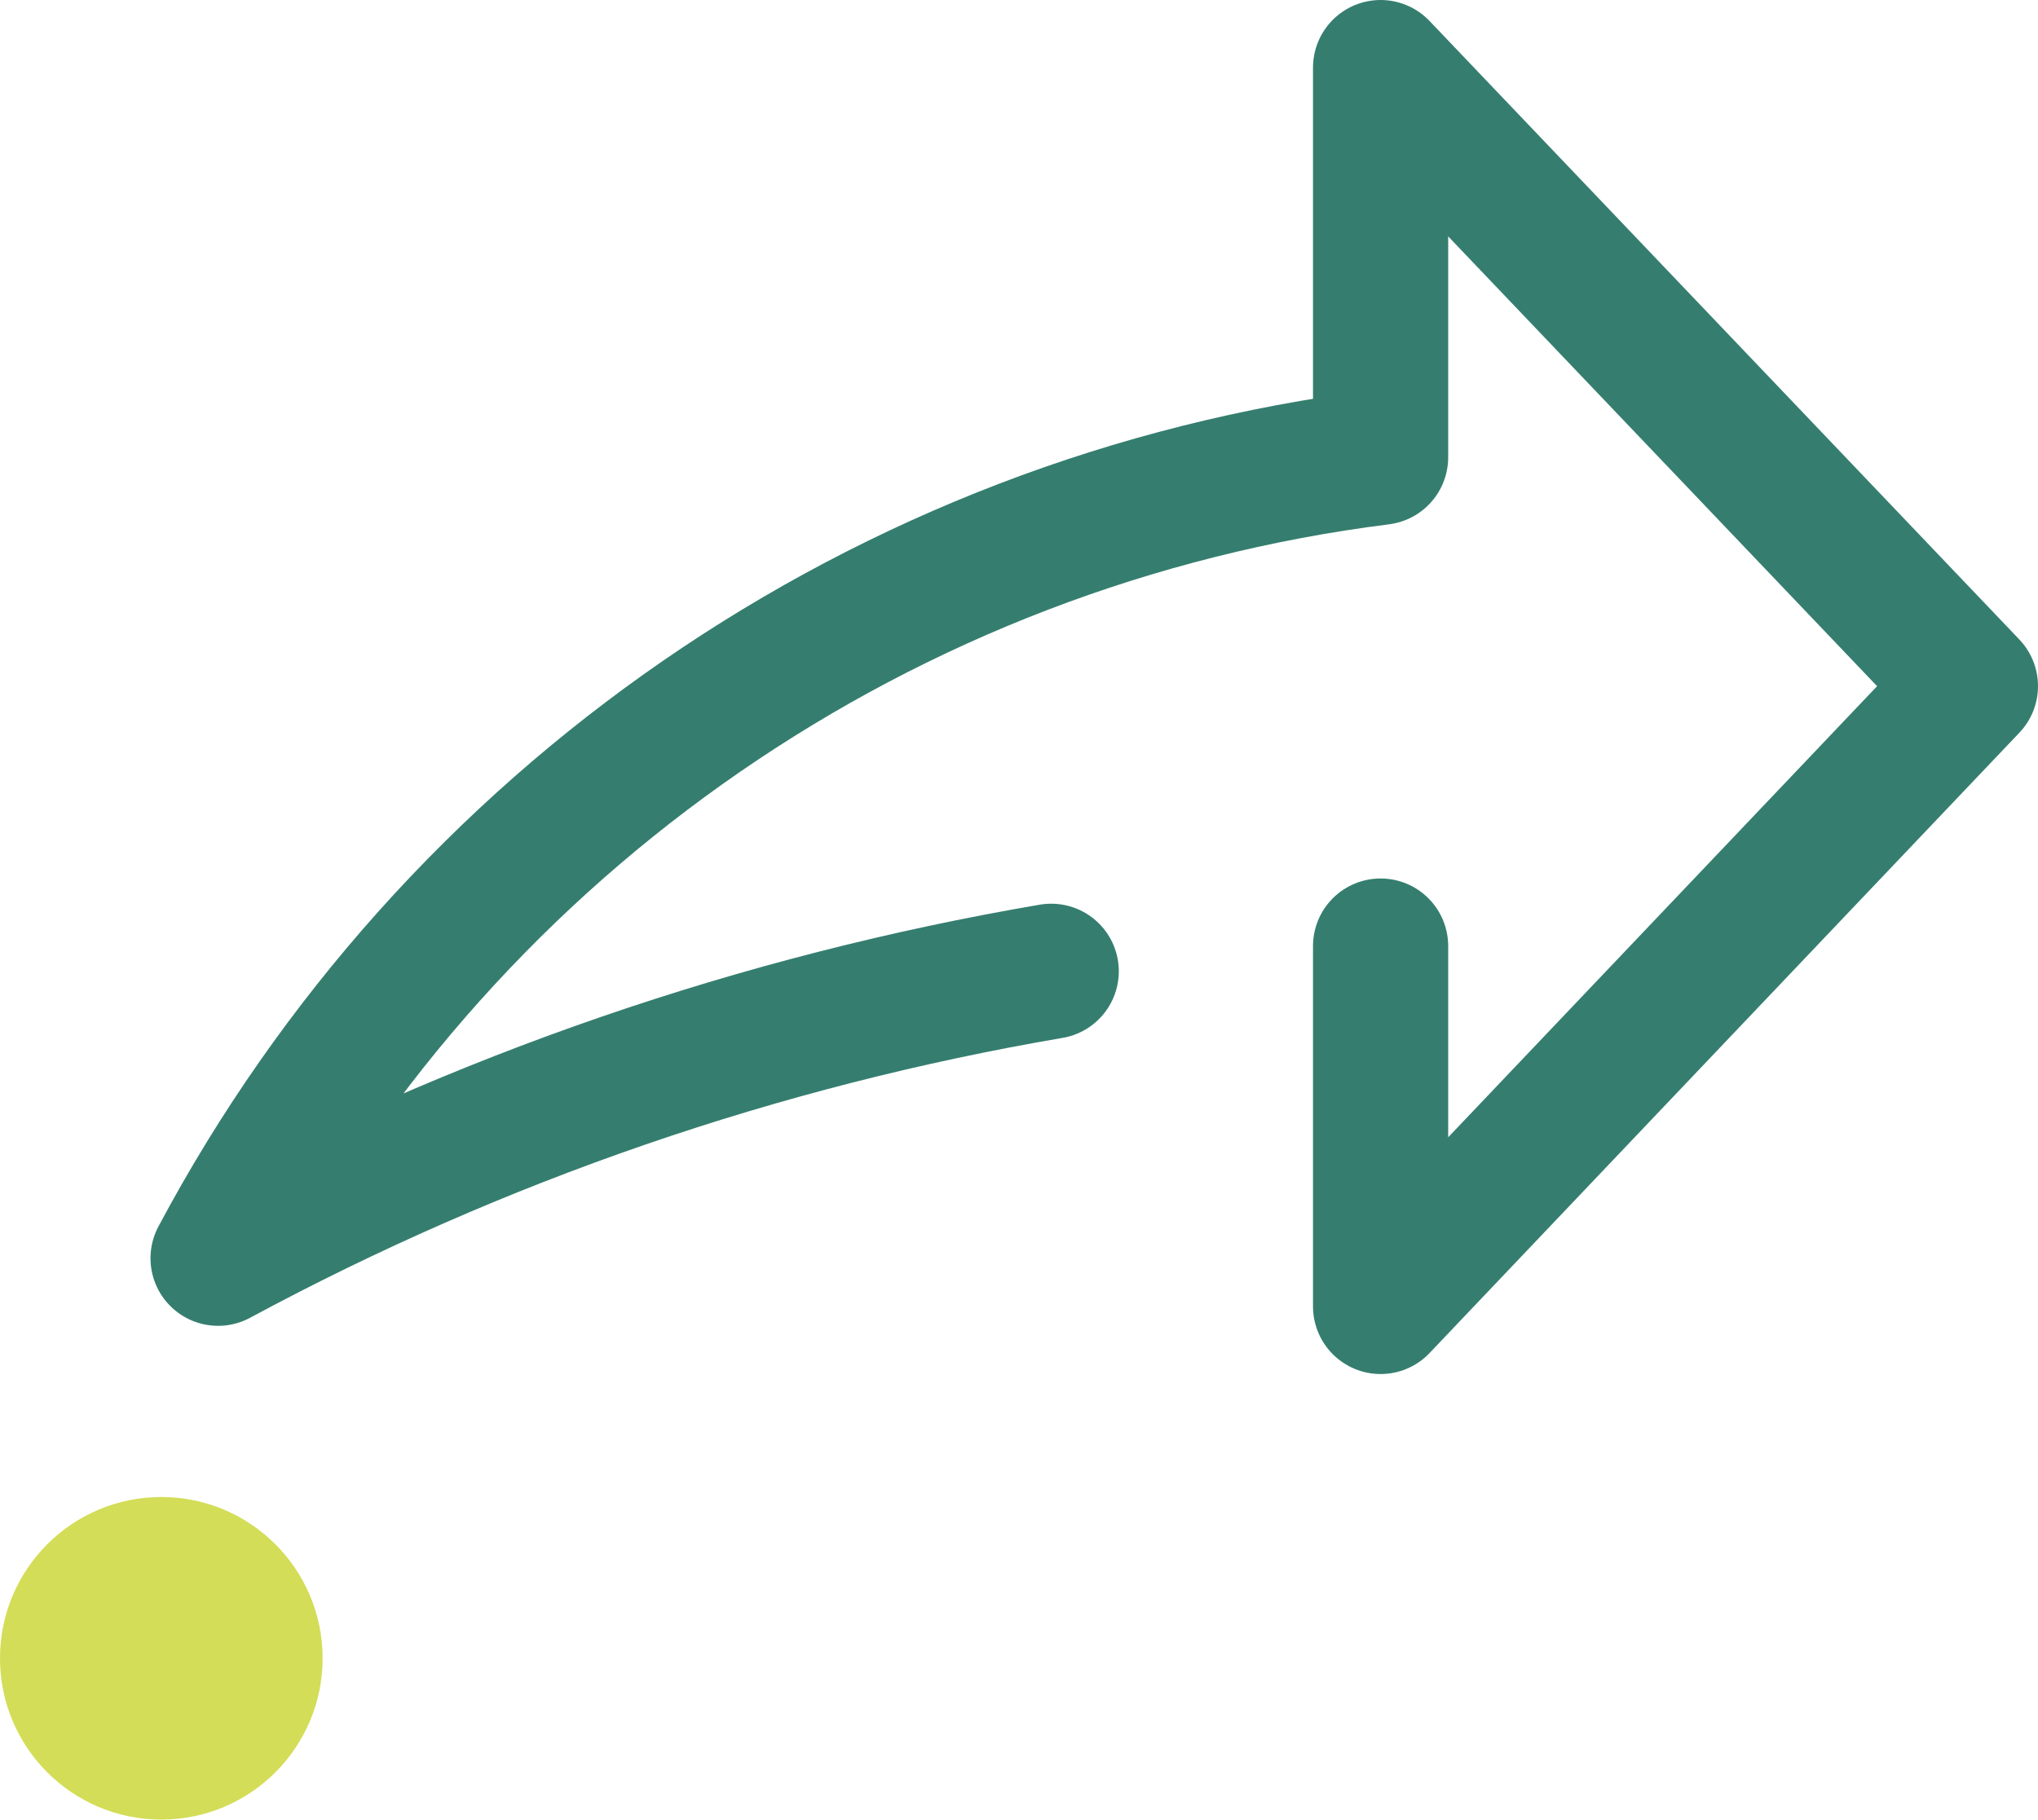
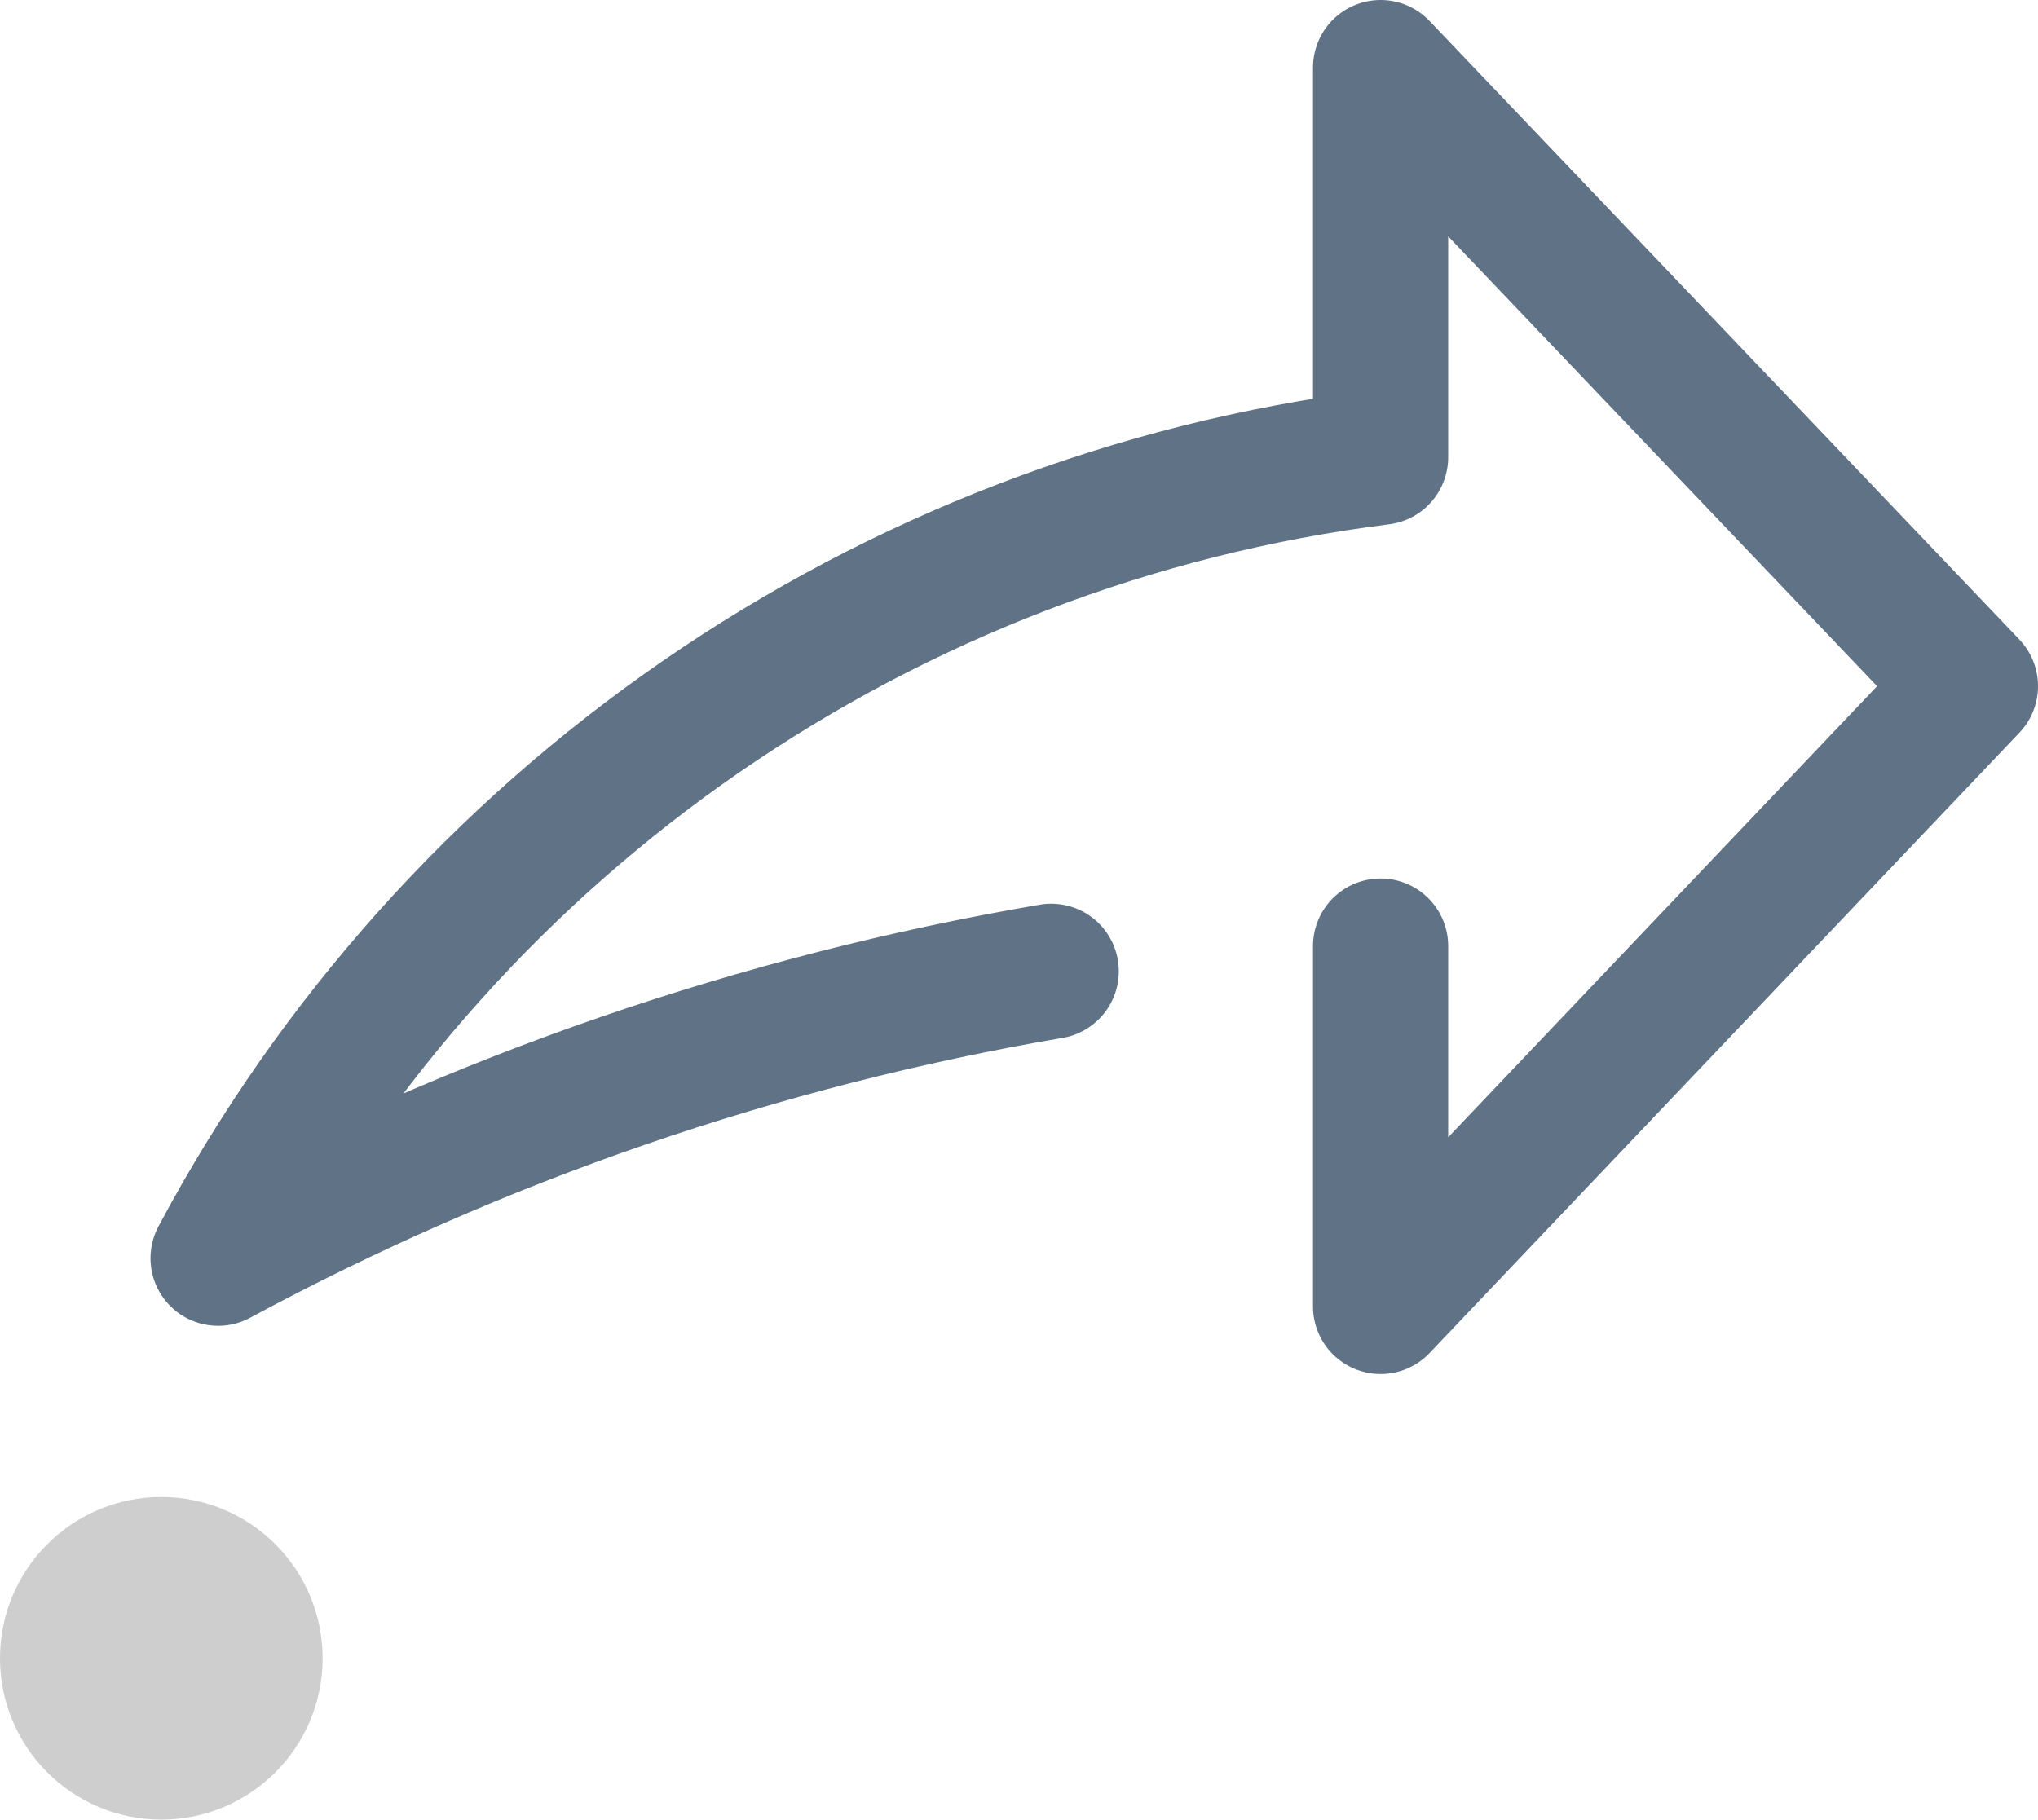
<svg xmlns="http://www.w3.org/2000/svg" viewBox="0 0 45.23 40.39">
  <defs>
-     <style>.cls-1{fill:#d3dd57;}.cls-2{fill:none;stroke:#357e6f;stroke-linecap:round;stroke-linejoin:round;stroke-width:3px;}</style>
+     <style>.cls-1{fill:#cecece;}.cls-2{fill:none;stroke:#5f7286;stroke-linecap:round;stroke-linejoin:round;stroke-width:3px;}</style>
  </defs>
  <g id="Layer_2" data-name="Layer 2">
    <g id="Layer_1-2" data-name="Layer 1">
      <circle class="cls-1" cx="3.58" cy="36.81" r="3.58" />
      <path class="cls-2" d="M23.33,21.56A60.37,60.37,0,0,0,4.84,27.93a34.06,34.06,0,0,1,25.8-17.78V1.5L43.73,15.23,30.64,29V21" />
    </g>
  </g>
</svg>
